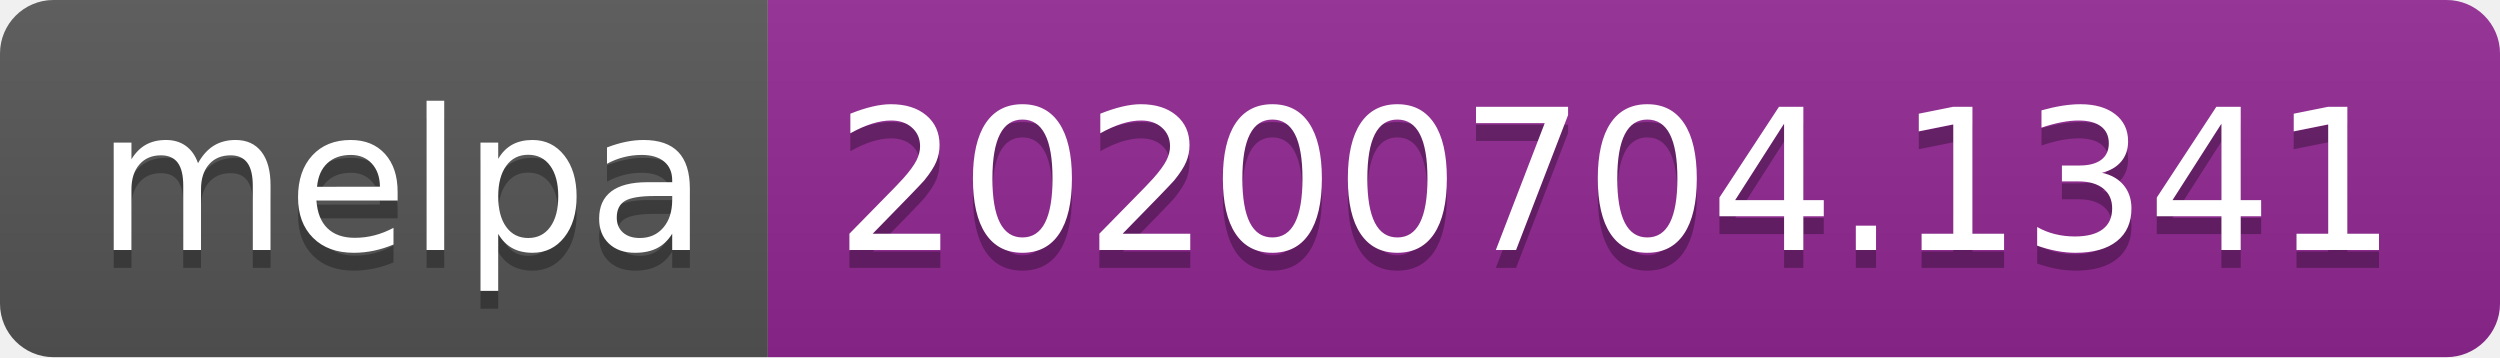
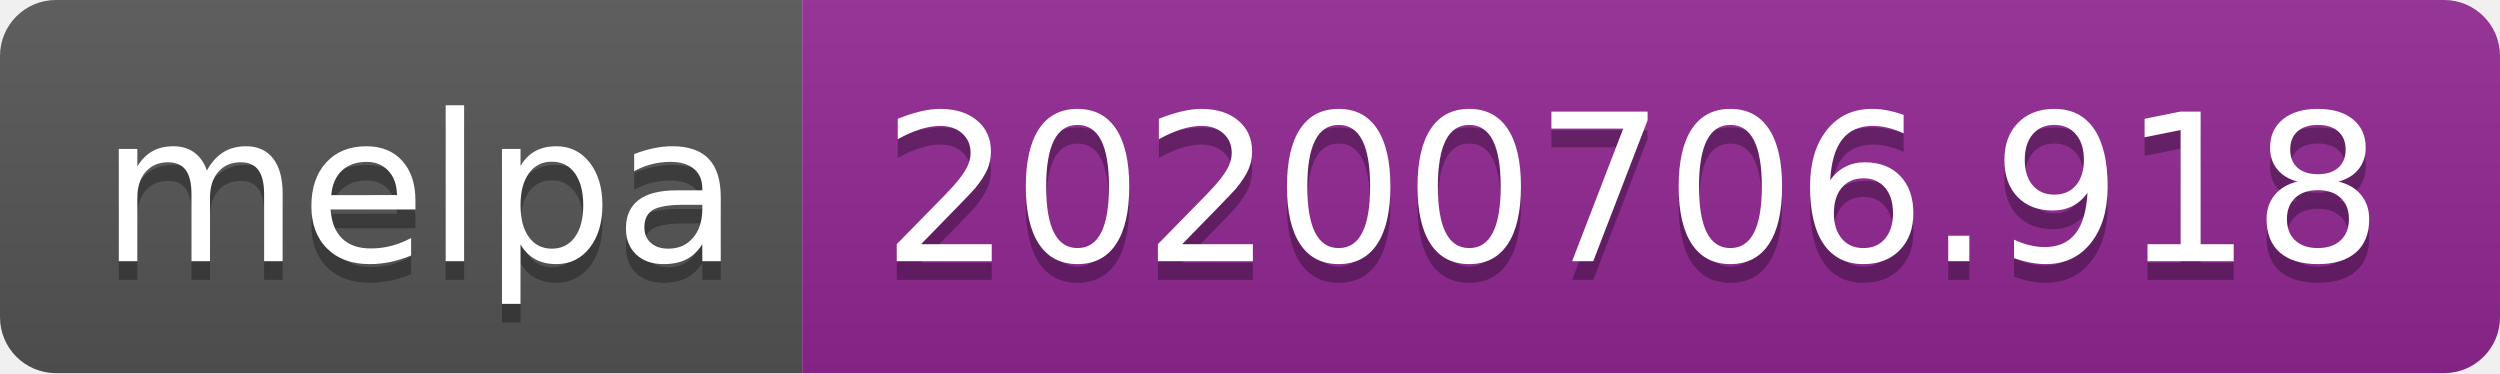
- <svg xmlns="http://www.w3.org/2000/svg" width="140" height="20">
+ <svg xmlns="http://www.w3.org/2000/svg" width="134" height="20">
  <linearGradient id="s" x2="0" y2="100%">
    <stop offset="0" stop-color="#bbb" stop-opacity=".1" />
    <stop offset="1" stop-opacity=".1" />
  </linearGradient>
  <clipPath id="r">
-     <rect width="140" height="20" rx="3" fill="#fff" />
+     <rect width="134" height="20" rx="3" fill="#fff" />
  </clipPath>
  <g clip-path="url(#r)">
    <rect width="43" height="20" fill="#555" />
-     <rect x="43" width="97" height="20" fill="#922793" />
-     <rect width="140" height="20" fill="url(#s)" />
+     <rect x="43" width="91" height="20" fill="#922793" />
+     <rect width="134" height="20" fill="url(#s)" />
  </g>
  <g fill="#fff" text-anchor="middle" font-family="Verdana,Geneva,DejaVu Sans,sans-serif" text-rendering="geometricPrecision" font-size="110">
    <text x="225" y="150" fill="#010101" fill-opacity=".3" transform="scale(.1)" textLength="330">melpa</text>
    <text x="225" y="140" transform="scale(.1)" textLength="330">melpa</text>
-     <text x="905" y="150" fill="#010101" fill-opacity=".3" transform="scale(.1)" textLength="870">20200704.1341</text>
-     <text x="905" y="140" transform="scale(.1)" textLength="870">20200704.1341</text>
+     <text x="875" y="150" fill="#010101" fill-opacity=".3" transform="scale(.1)" textLength="810">20200706.918</text>
+     <text x="875" y="140" transform="scale(.1)" textLength="810">20200706.918</text>
  </g>
</svg>
